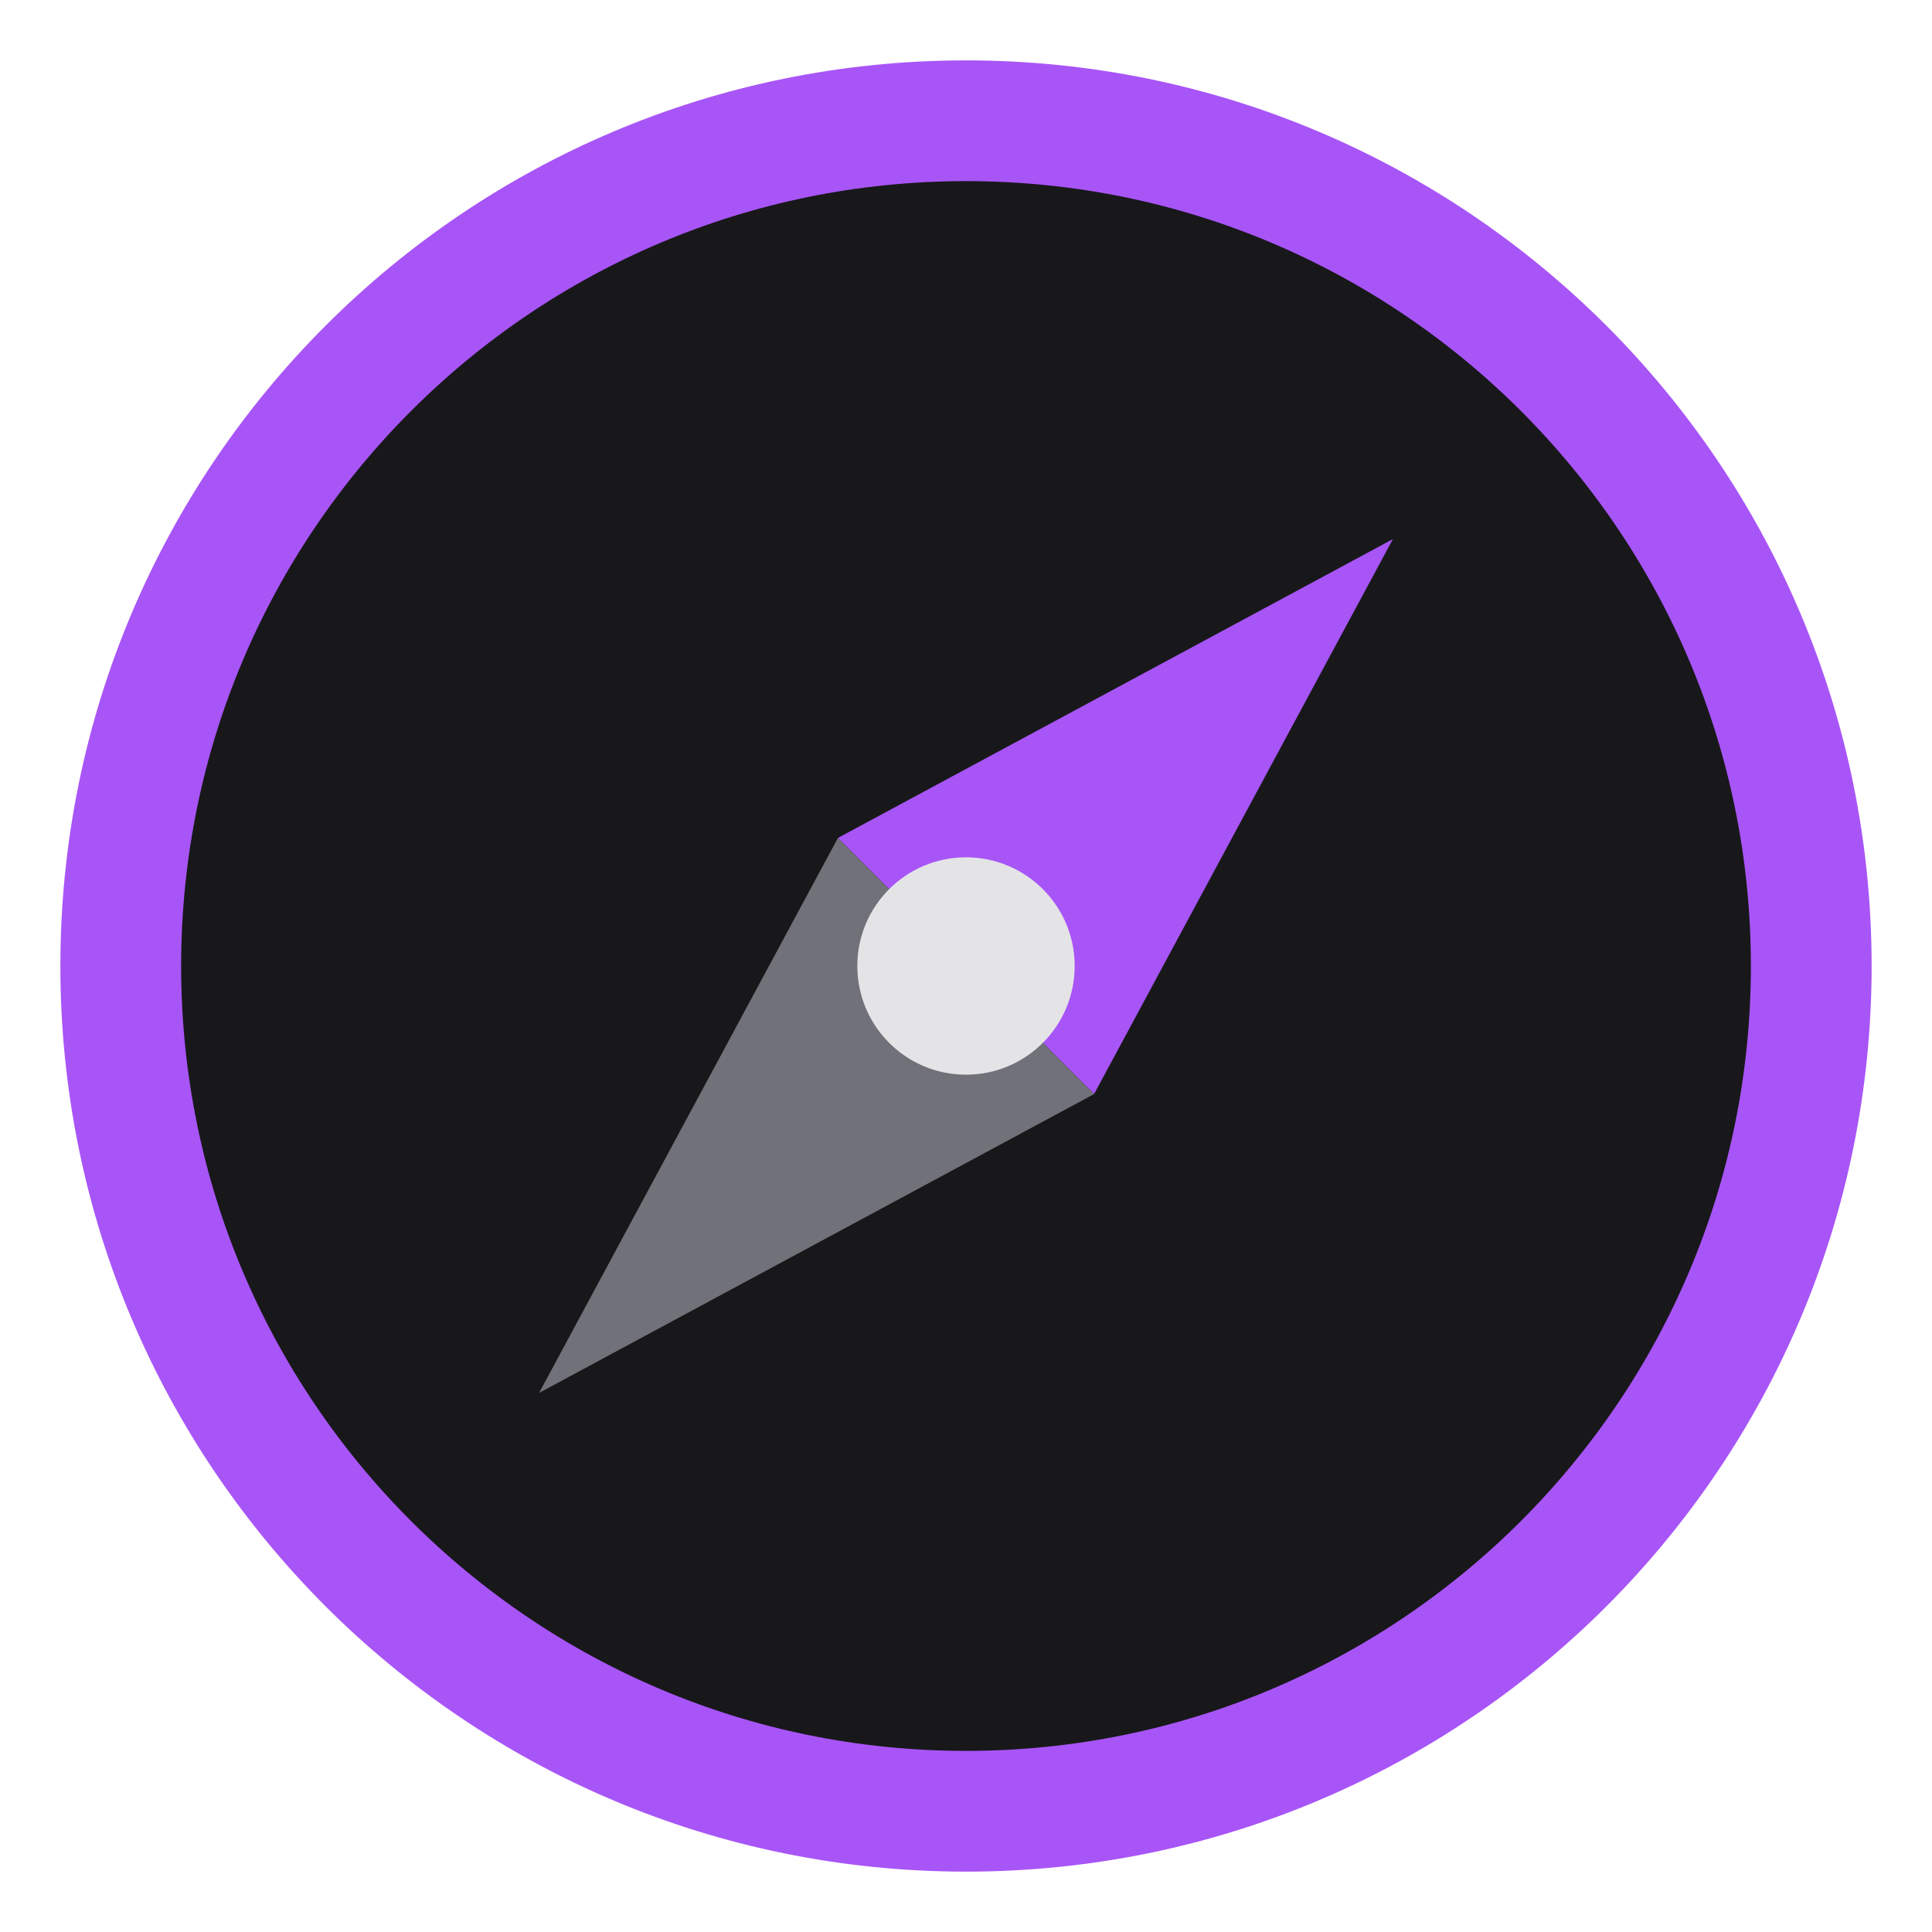
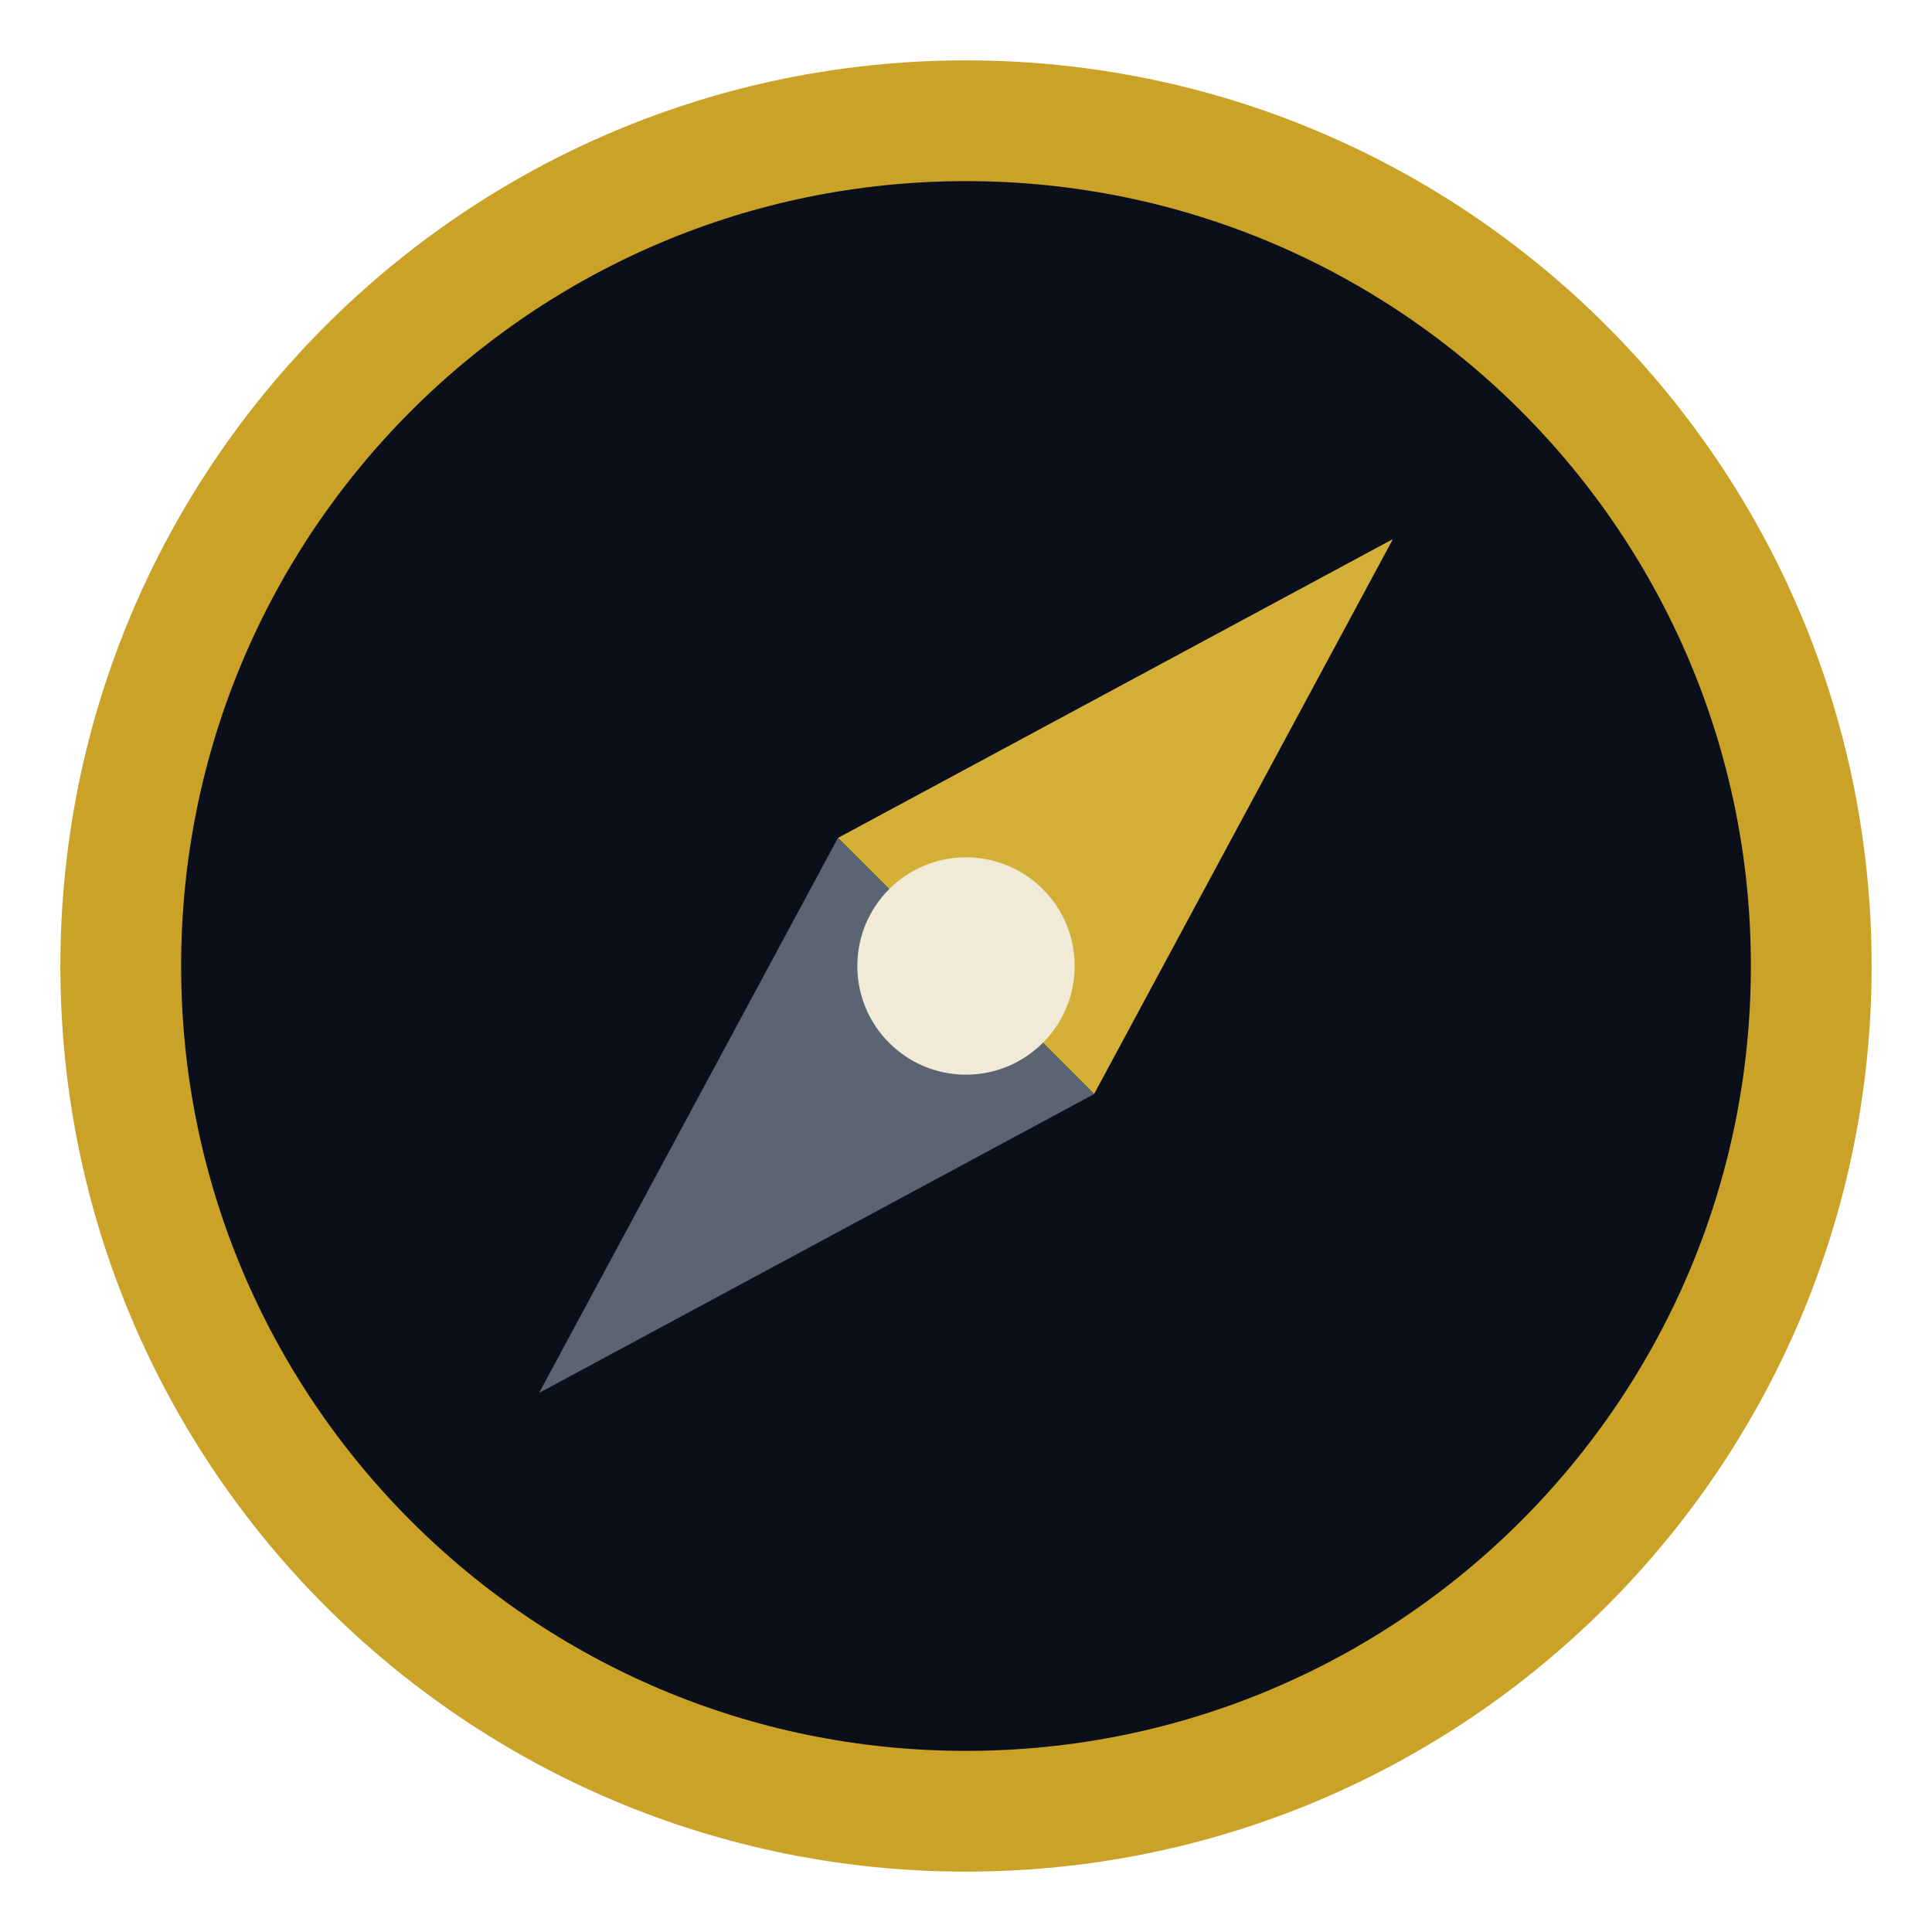
<svg xmlns="http://www.w3.org/2000/svg" viewBox="0 0 32 32">
-   <circle cx="16" cy="16" r="14" fill="#18181b" stroke="#a855f7" stroke-width="2" />
+   <circle cx="16" cy="16" r="14" fill="#0a0f1a" stroke="#c9a227" stroke-width="2" />
  <g transform="rotate(45 16 16)">
-     <path d="M16 6 L19 16 L13 16 Z" fill="#a855f7" />
-     <path d="M16 26 L19 16 L13 16 Z" fill="#71717a" />
+     <path d="M16 6 L19 16 L13 16 Z" fill="#d4af37" />
+     <path d="M16 26 L19 16 L13 16 Z" fill="#5b6472" />
  </g>
-   <circle cx="16" cy="16" r="1.8" fill="#e4e4e7" />
+   <circle cx="16" cy="16" r="1.8" fill="#f0ead6" />
</svg>
